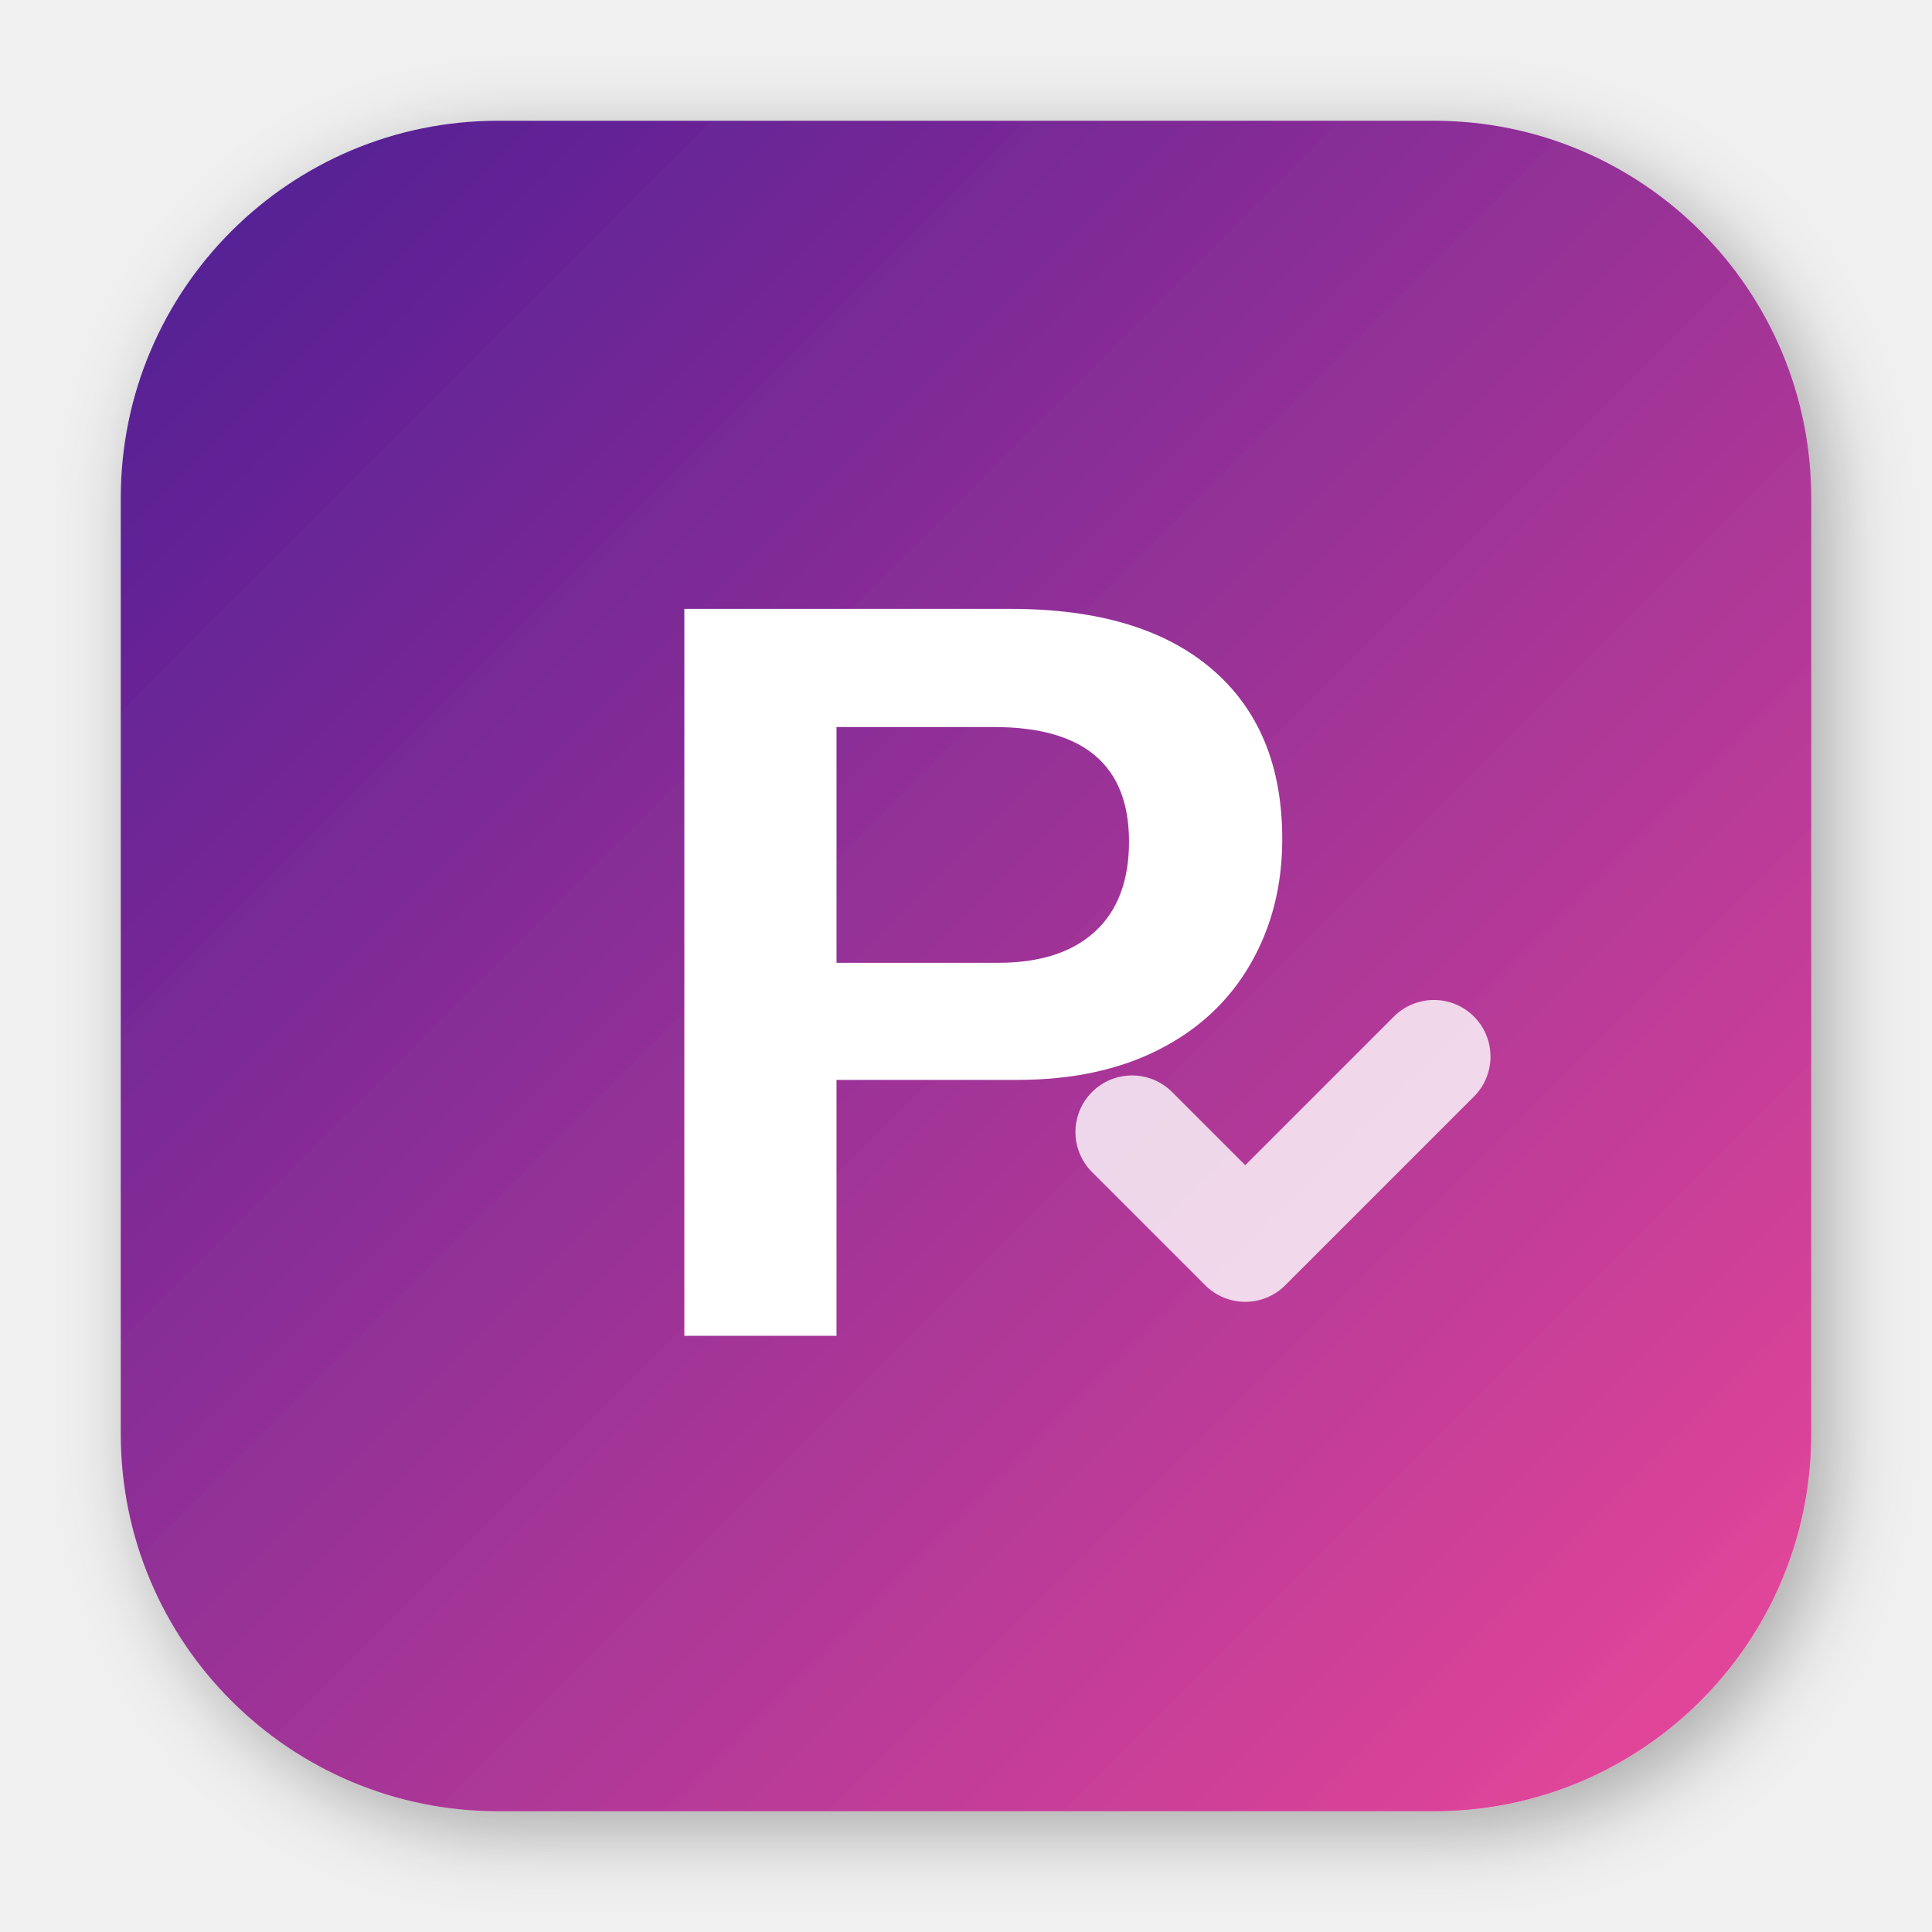
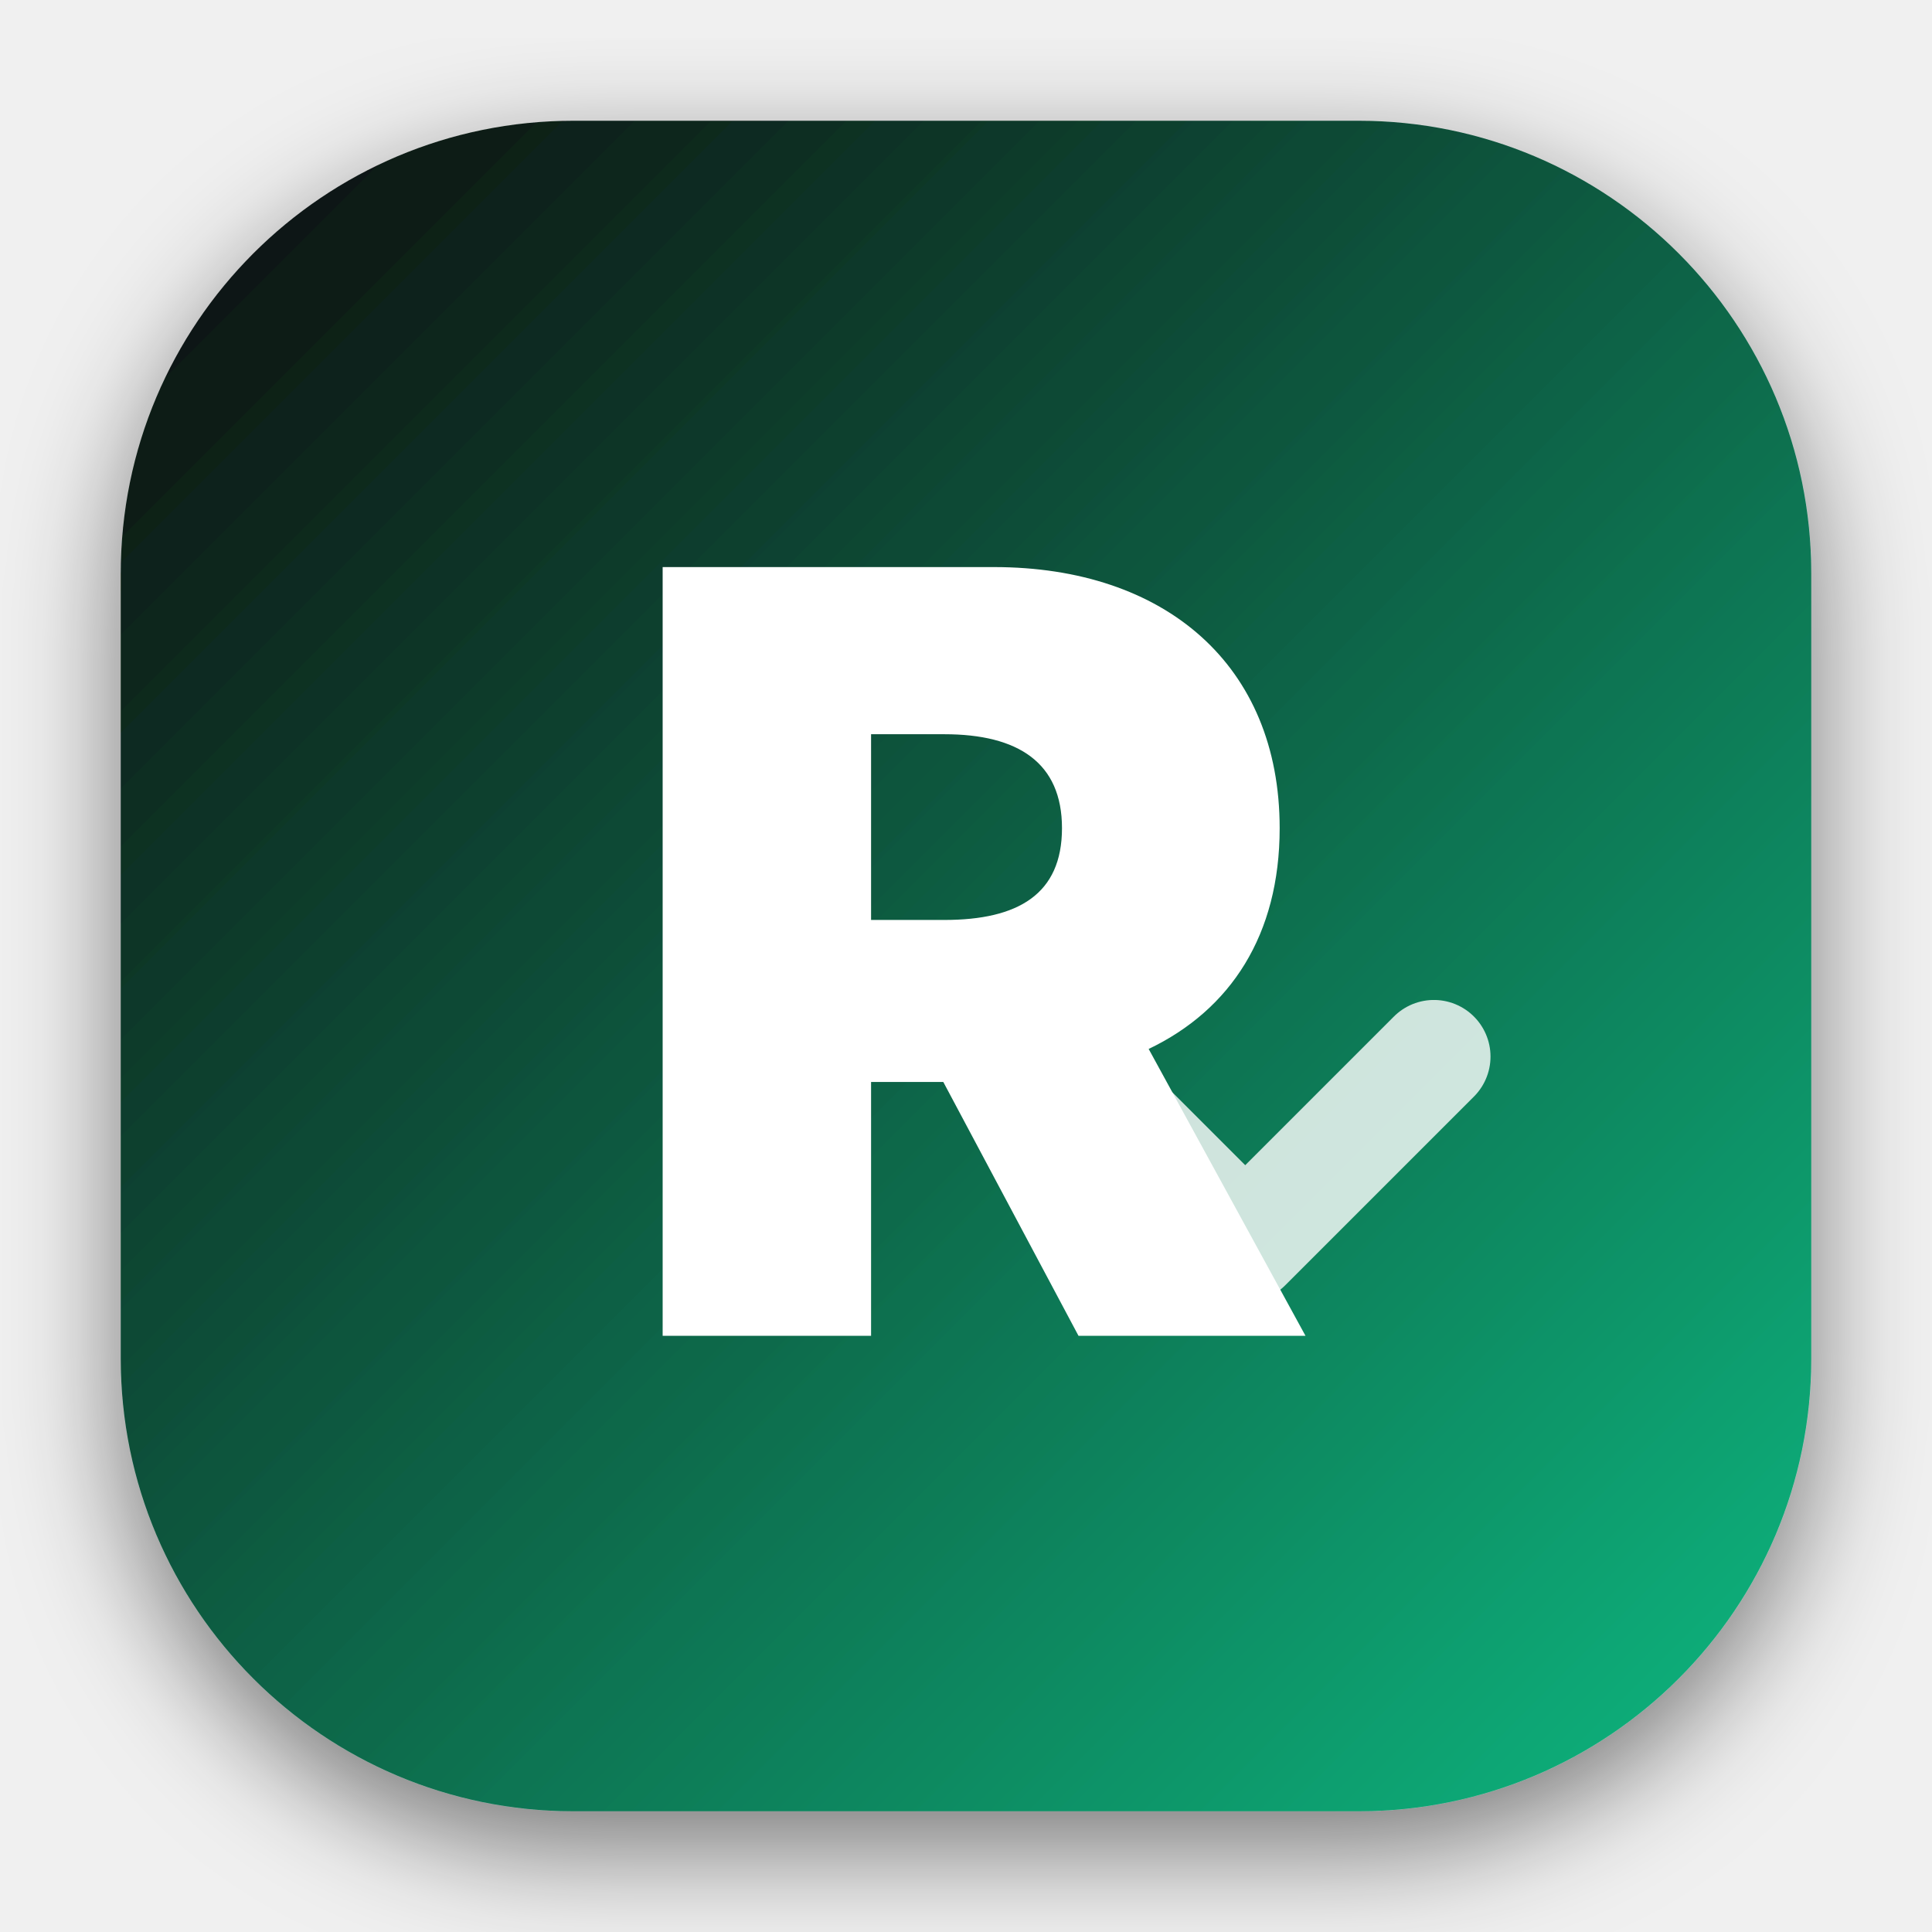
<svg xmlns="http://www.w3.org/2000/svg" width="512" height="512" viewBox="0 0 512 512" fill="none">
  <defs>
    <linearGradient id="grad1" x1="0%" y1="0%" x2="100%" y2="100%">
-       <stop offset="0%" style="stop-color:#4c1d95;stop-opacity:1" />
-       <stop offset="100%" style="stop-color:#ec4899;stop-opacity:1" />
+       <stop offset="0%" style="stop-color:#0A0A0A;stop-opacity:1" />
+       <stop offset="100%" style="stop-color:#10B981;stop-opacity:1" />
    </linearGradient>
    <filter id="shadow" x="-20%" y="-20%" width="140%" height="140%">
-       <feGaussianBlur in="SourceAlpha" stdDeviation="10" />
-       <feOffset dx="5" dy="5" result="offsetblur" />
+       <feGaussianBlur in="SourceAlpha" stdDeviation="15" />
+       <feOffset dx="0" dy="10" result="offsetblur" />
      <feComponentTransfer>
-         <feFuncA type="linear" slope="0.3" />
+         <feFuncA type="linear" slope="0.5" />
      </feComponentTransfer>
      <feMerge>
        <feMergeNode />
        <feMergeNode in="SourceGraphic" />
      </feMerge>
    </filter>
  </defs>
-   <rect x="32" y="32" width="448" height="448" rx="100" fill="url(#grad1)" filter="url(#shadow)" />
-   <text x="50%" y="50%" font-family="Arial, sans-serif" font-weight="bold" font-size="280" fill="white" text-anchor="middle" dy=".35em">P</text>
+   <rect x="32" y="32" width="448" height="448" rx="120" fill="url(#grad1)" filter="url(#shadow)" />
+   <text x="50%" y="50%" font-family="'Inter', sans-serif" font-weight="900" font-size="280" fill="white" text-anchor="middle" dy=".35em">R</text>
  <path d="M330 330 L380 280 M330 330 L300 300" stroke="white" stroke-width="30" stroke-linecap="round" stroke-linejoin="round" opacity="0.8" />
</svg>
